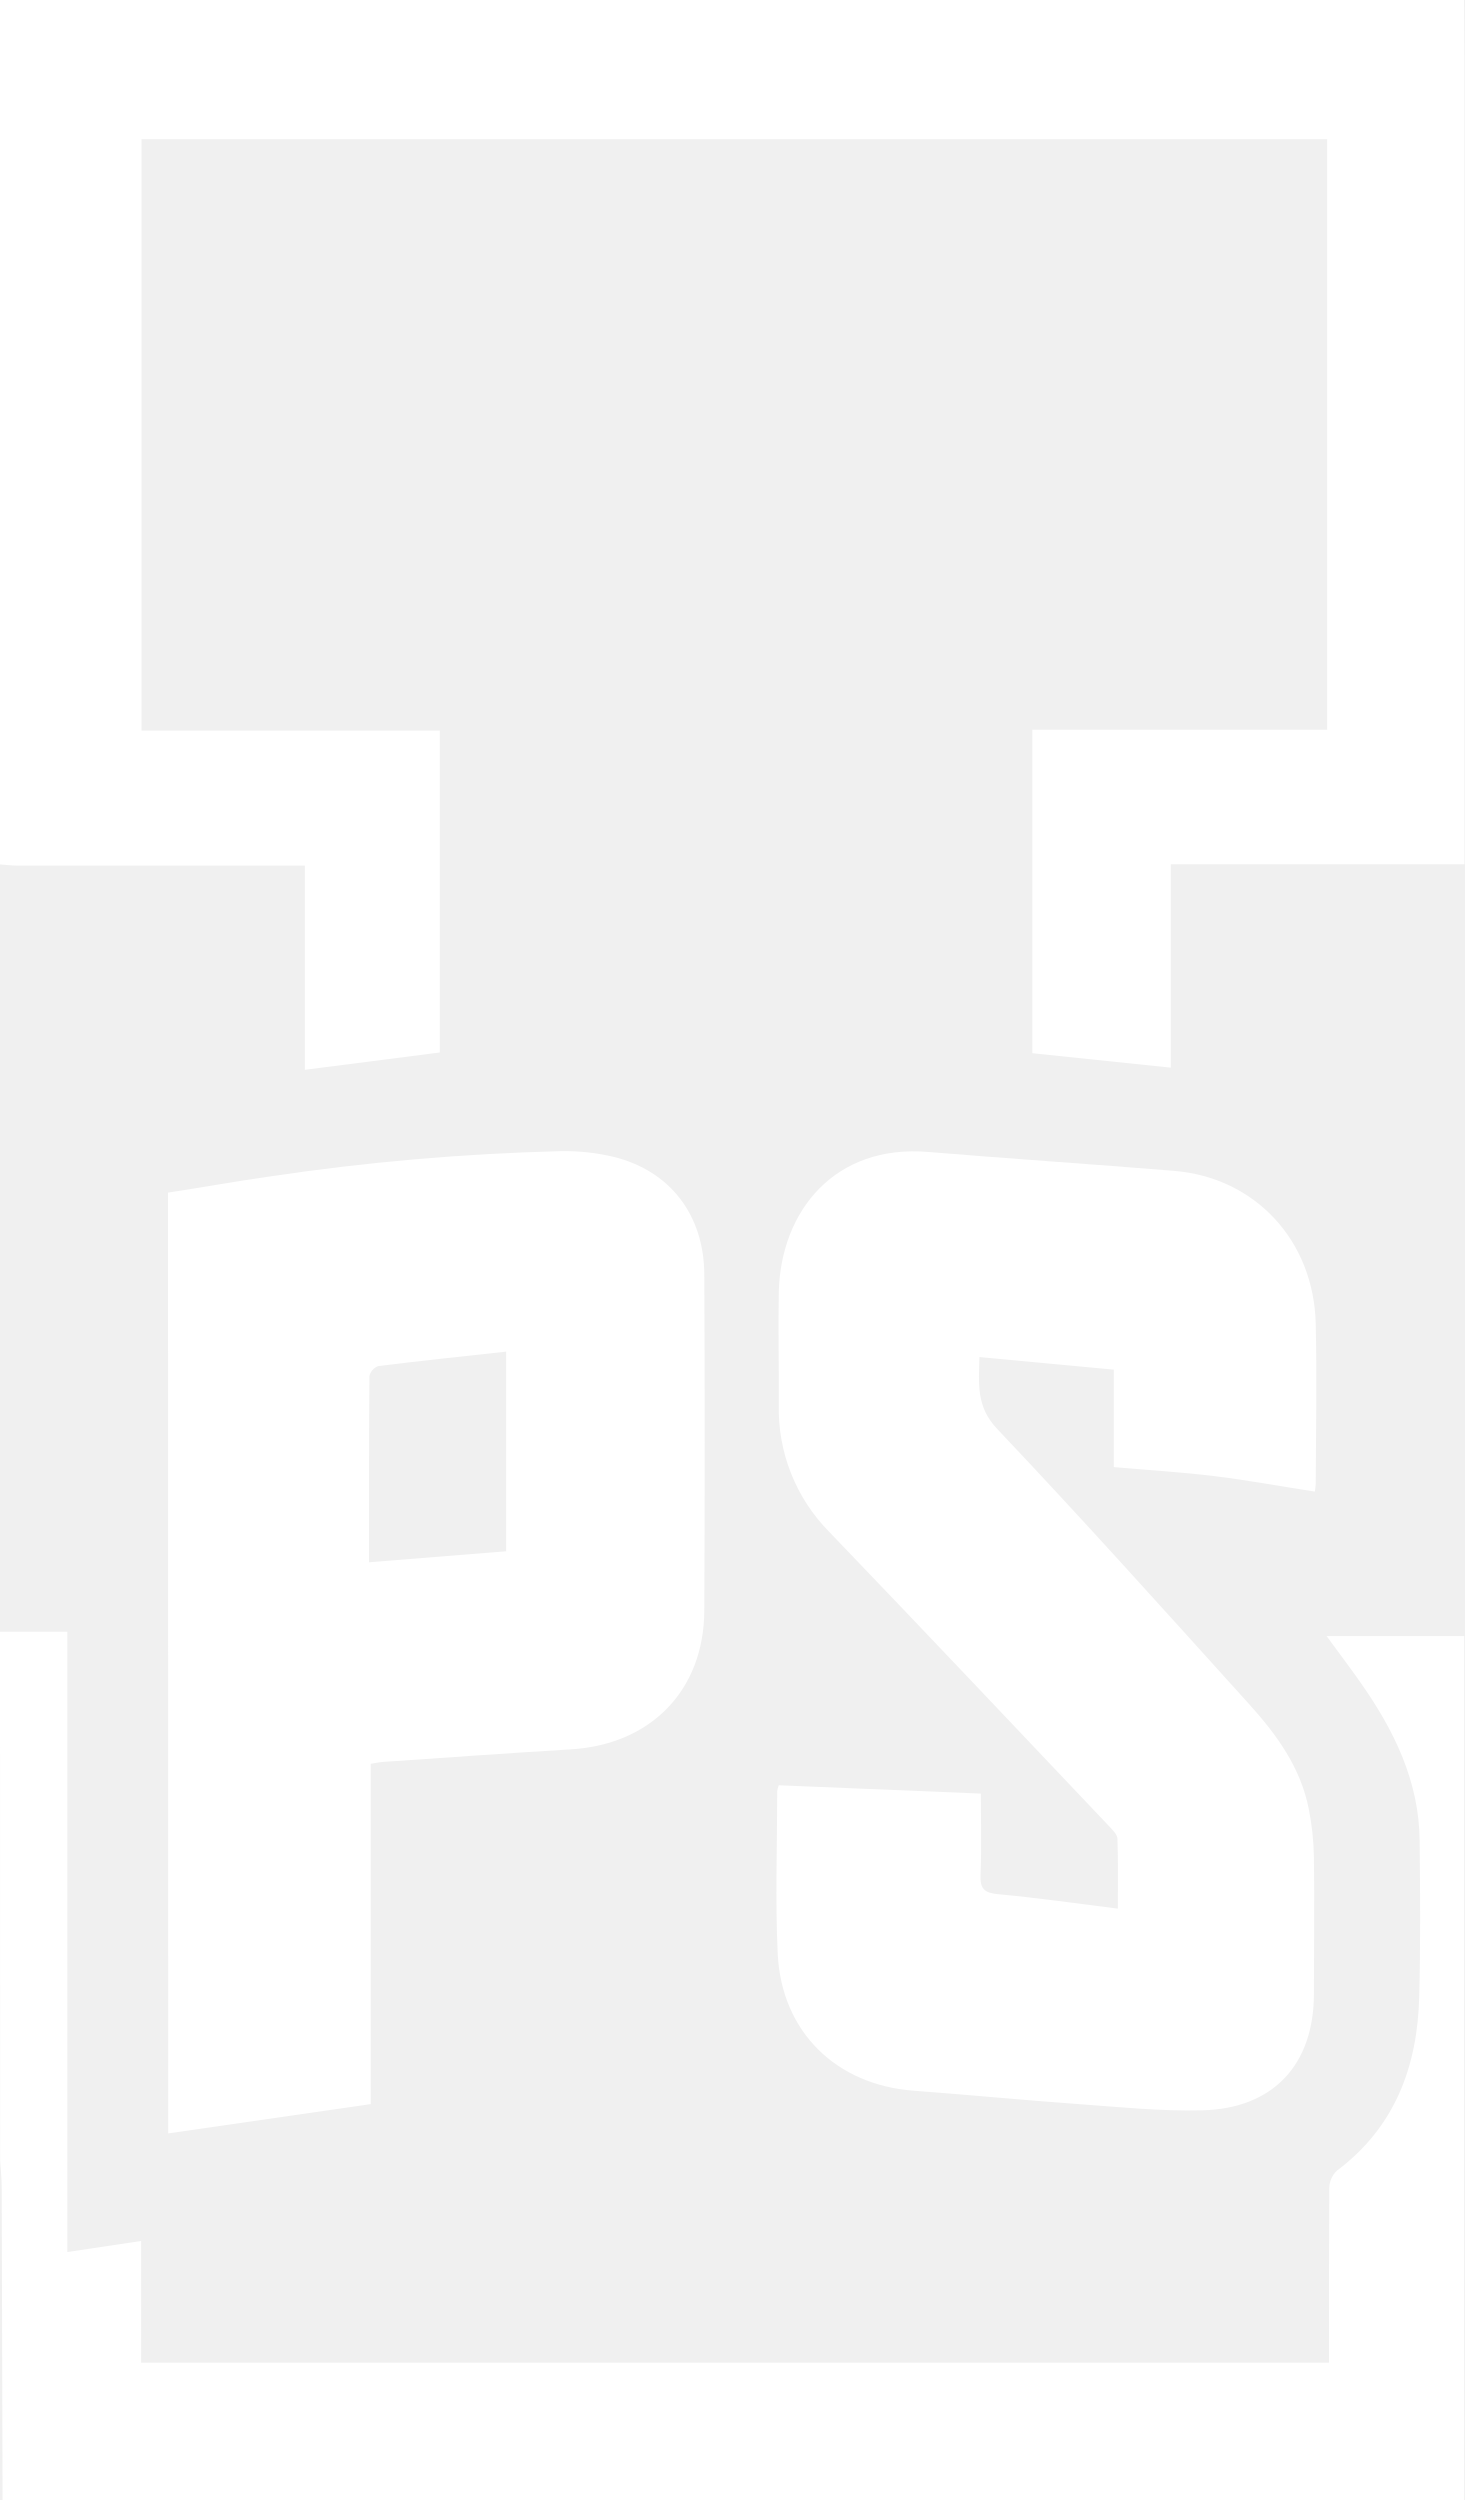
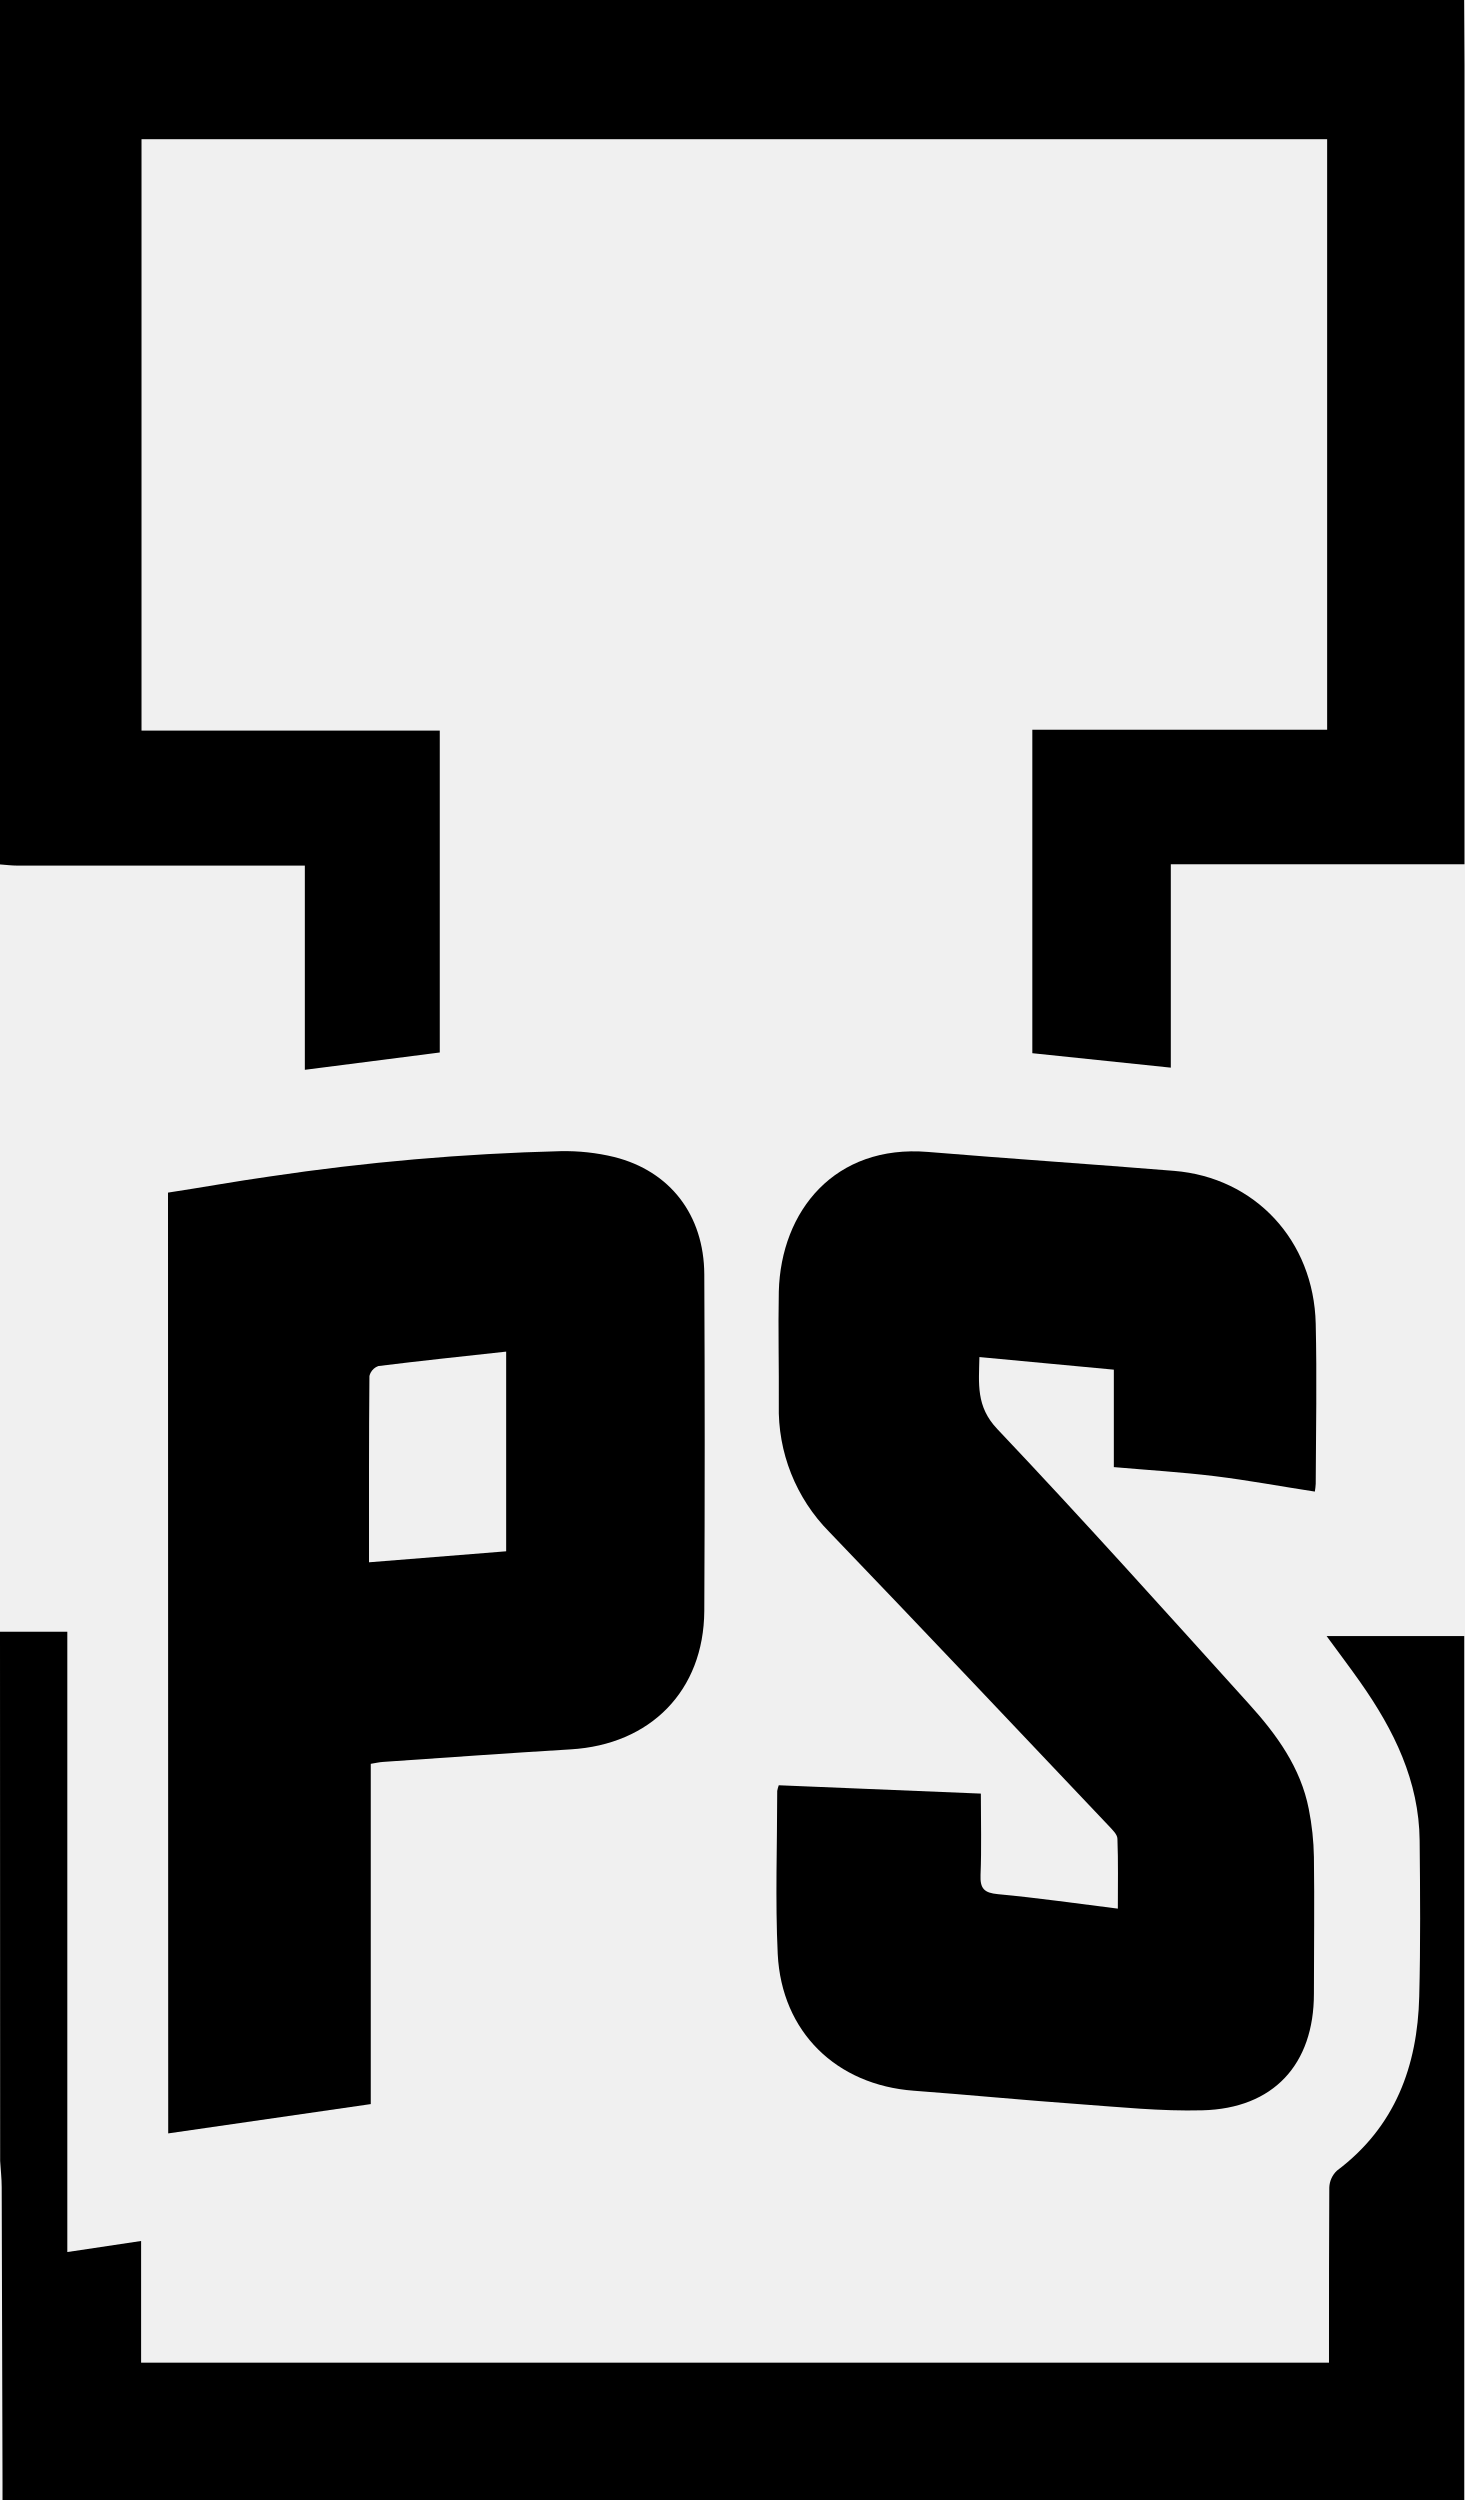
<svg xmlns="http://www.w3.org/2000/svg" version="1.1" id="Layer_1" x="0px" y="0px" viewBox="0 0 284.79 486.16" enable-background="new 0 0 284.79 486.16" xml:space="preserve">
  <g>
-     <path fill="#FFFFFF" d="M284.72,0c0,4.19,0.07,8.38,0.07,12.57v155.5h-57.11v39.55l-26.93-2.81v-62.9h57.33V27.07H27.52v115h58   v62.6l-26.24,3.37v-39.71H55.7c-17.44,0-34.877,0-52.31,0c-1.13,0-2.26-0.15-3.39-0.23V0H284.72z" />
-     <path fill="#FFFFFF" d="M0,317.31h13.09v120.63l14.35-2.15v23.67h231v-2.9c0-10.39,0-20.77,0.06-31.16   c0.042-1.251,0.578-2.434,1.49-3.29c11.31-8.5,15.66-20.29,16-33.86c0.26-10.09,0.18-20.2,0.08-30.3   c-0.11-11.62-5-21.52-11.52-30.79c-2.05-2.93-4.22-5.77-6.57-9h26.76v168H0.49v-3.39c-0.047-19.18-0.1-38.33-0.16-57.45   c0-1.7-0.2-3.4-0.3-5.1L0,317.31z" />
-     <path fill="#FFFFFF" d="M151.44,347.17l39.3,1.62c0,5.38,0.15,10.6-0.06,15.8c-0.11,2.68,0.7,3.51,3.4,3.76   c7.66,0.71,15.28,1.81,23.3,2.81c0-4.68,0.09-9.13-0.08-13.57c0-0.86-1-1.78-1.67-2.51c-18.09-19.08-36.14-38.2-54.35-57.16   c-6.511-6.575-10.06-15.52-9.83-24.77c0.05-7.33-0.15-14.67,0-22c0.41-15.67,10.88-28.63,29-27.14   c15.94,1.32,31.91,2.38,47.85,3.68c15.74,1.27,27.18,13.53,27.56,29.72c0.24,10.38,0.05,20.77,0,31.15   c-0.029,0.503-0.085,1.004-0.17,1.5c-6.56-1-13-2.21-19.47-3s-12.88-1.17-19.62-1.76v-18.95l-26.14-2.45c-0.1,5.18-0.7,9.6,3.48,14   c16.63,17.56,32.79,35.58,49,53.53c5.33,5.89,10,12.32,11.57,20.36c0.613,3.077,0.948,6.203,1,9.34c0.12,8.85,0,17.71,0,26.57   c0,13.76-7.87,22.34-21.7,22.68c-8.06,0.21-16.15-0.64-24.22-1.22c-10.64-0.76-21.25-1.8-31.89-2.59   c-15.05-1.11-25.7-11.41-26.46-26.57c-0.5-10.55-0.1-21.14-0.1-31.72C151.207,347.902,151.307,347.53,151.44,347.17z" />
-     <path fill="#FFFFFF" d="M136.96,247.82c-0.06-11.52-6.62-20.08-17.5-22.82c-3.423-0.83-6.939-1.213-10.46-1.14   c-18.947,0.477-37.846,2.123-56.59,4.93c-6.58,0.93-13.13,2.13-19.74,3.13l0.04,182.95l39.39-5.7V343   c0.89-0.14,1.63-0.32,2.37-0.37c12.16-0.83,24.32-1.71,36.49-2.44c15.53-0.91,25.9-11.41,26-26.91   C137.067,291.46,137.067,269.64,136.96,247.82z M98.43,301.67l-26.67,2.14c0-12.42-0.03-24.32,0.08-36.22   c0.051-0.224,0.13-0.438,0.233-0.638c0.31-0.599,0.837-1.069,1.487-1.302c8.19-1.02,16.4-1.88,24.87-2.81   C98.43,262.84,98.43,301.67,98.43,301.67z" />
+     <path d="M284.72,0c0,4.19,0.07,8.38,0.07,12.57v155.5h-57.11v39.55l-26.93-2.81v-62.9h57.33V27.07H27.52v115h58v62.6l-26.24,3.37   v-39.71H55.7c-17.44,0-34.877,0-52.31,0c-1.13,0-2.26-0.15-3.39-0.23V0H284.72z" />
+     <path d="M0,317.31h13.09v120.63l14.35-2.15v23.67h231v-2.9c0-10.39,0-20.77,0.06-31.16c0.042-1.251,0.578-2.434,1.49-3.29   c11.31-8.5,15.66-20.29,16-33.86c0.26-10.09,0.18-20.2,0.08-30.3c-0.11-11.62-5-21.52-11.52-30.79c-2.05-2.93-4.22-5.77-6.57-9   h26.76v168H0.49v-3.39c-0.047-19.18-0.1-38.33-0.16-57.45c0-1.7-0.2-3.4-0.3-5.1L0,317.31z" />
+     <path d="M151.44,347.17l39.3,1.62c0,5.38,0.15,10.6-0.06,15.8c-0.11,2.68,0.7,3.51,3.4,3.76c7.66,0.71,15.28,1.81,23.3,2.81   c0-4.68,0.09-9.13-0.08-13.57c0-0.86-1-1.78-1.67-2.51c-18.09-19.08-36.14-38.2-54.35-57.16c-6.511-6.575-10.06-15.52-9.83-24.77   c0.05-7.33-0.15-14.67,0-22c0.41-15.67,10.88-28.63,29-27.14c15.94,1.32,31.91,2.38,47.85,3.68c15.74,1.27,27.18,13.53,27.56,29.72   c0.24,10.38,0.05,20.77,0,31.15c-0.029,0.503-0.085,1.004-0.17,1.5c-6.56-1-13-2.21-19.47-3s-12.88-1.17-19.62-1.76v-18.95   l-26.14-2.45c-0.1,5.18-0.7,9.6,3.48,14c16.63,17.56,32.79,35.58,49,53.53c5.33,5.89,10,12.32,11.57,20.36   c0.613,3.077,0.948,6.203,1,9.34c0.12,8.85,0,17.71,0,26.57c0,13.76-7.87,22.34-21.7,22.68c-8.06,0.21-16.15-0.64-24.22-1.22   c-10.64-0.76-21.25-1.8-31.89-2.59c-15.05-1.11-25.7-11.41-26.46-26.57c-0.5-10.55-0.1-21.14-0.1-31.72   C151.207,347.902,151.307,347.53,151.44,347.17z" />
+     <path d="M136.96,247.82c-0.06-11.52-6.62-20.08-17.5-22.82c-3.423-0.83-6.939-1.213-10.46-1.14   c-18.947,0.477-37.846,2.123-56.59,4.93c-6.58,0.93-13.13,2.13-19.74,3.13l0.04,182.95l39.39-5.7V343   c0.89-0.14,1.63-0.32,2.37-0.37c12.16-0.83,24.32-1.71,36.49-2.44c15.53-0.91,25.9-11.41,26-26.91   C137.067,291.46,137.067,269.64,136.96,247.82z M98.43,301.67l-26.67,2.14c0-12.42-0.03-24.32,0.08-36.22   c0.051-0.224,0.13-0.438,0.233-0.638c0.31-0.599,0.837-1.069,1.487-1.302c8.19-1.02,16.4-1.88,24.87-2.81   C98.43,262.84,98.43,301.67,98.43,301.67z" />
  </g>
</svg>
